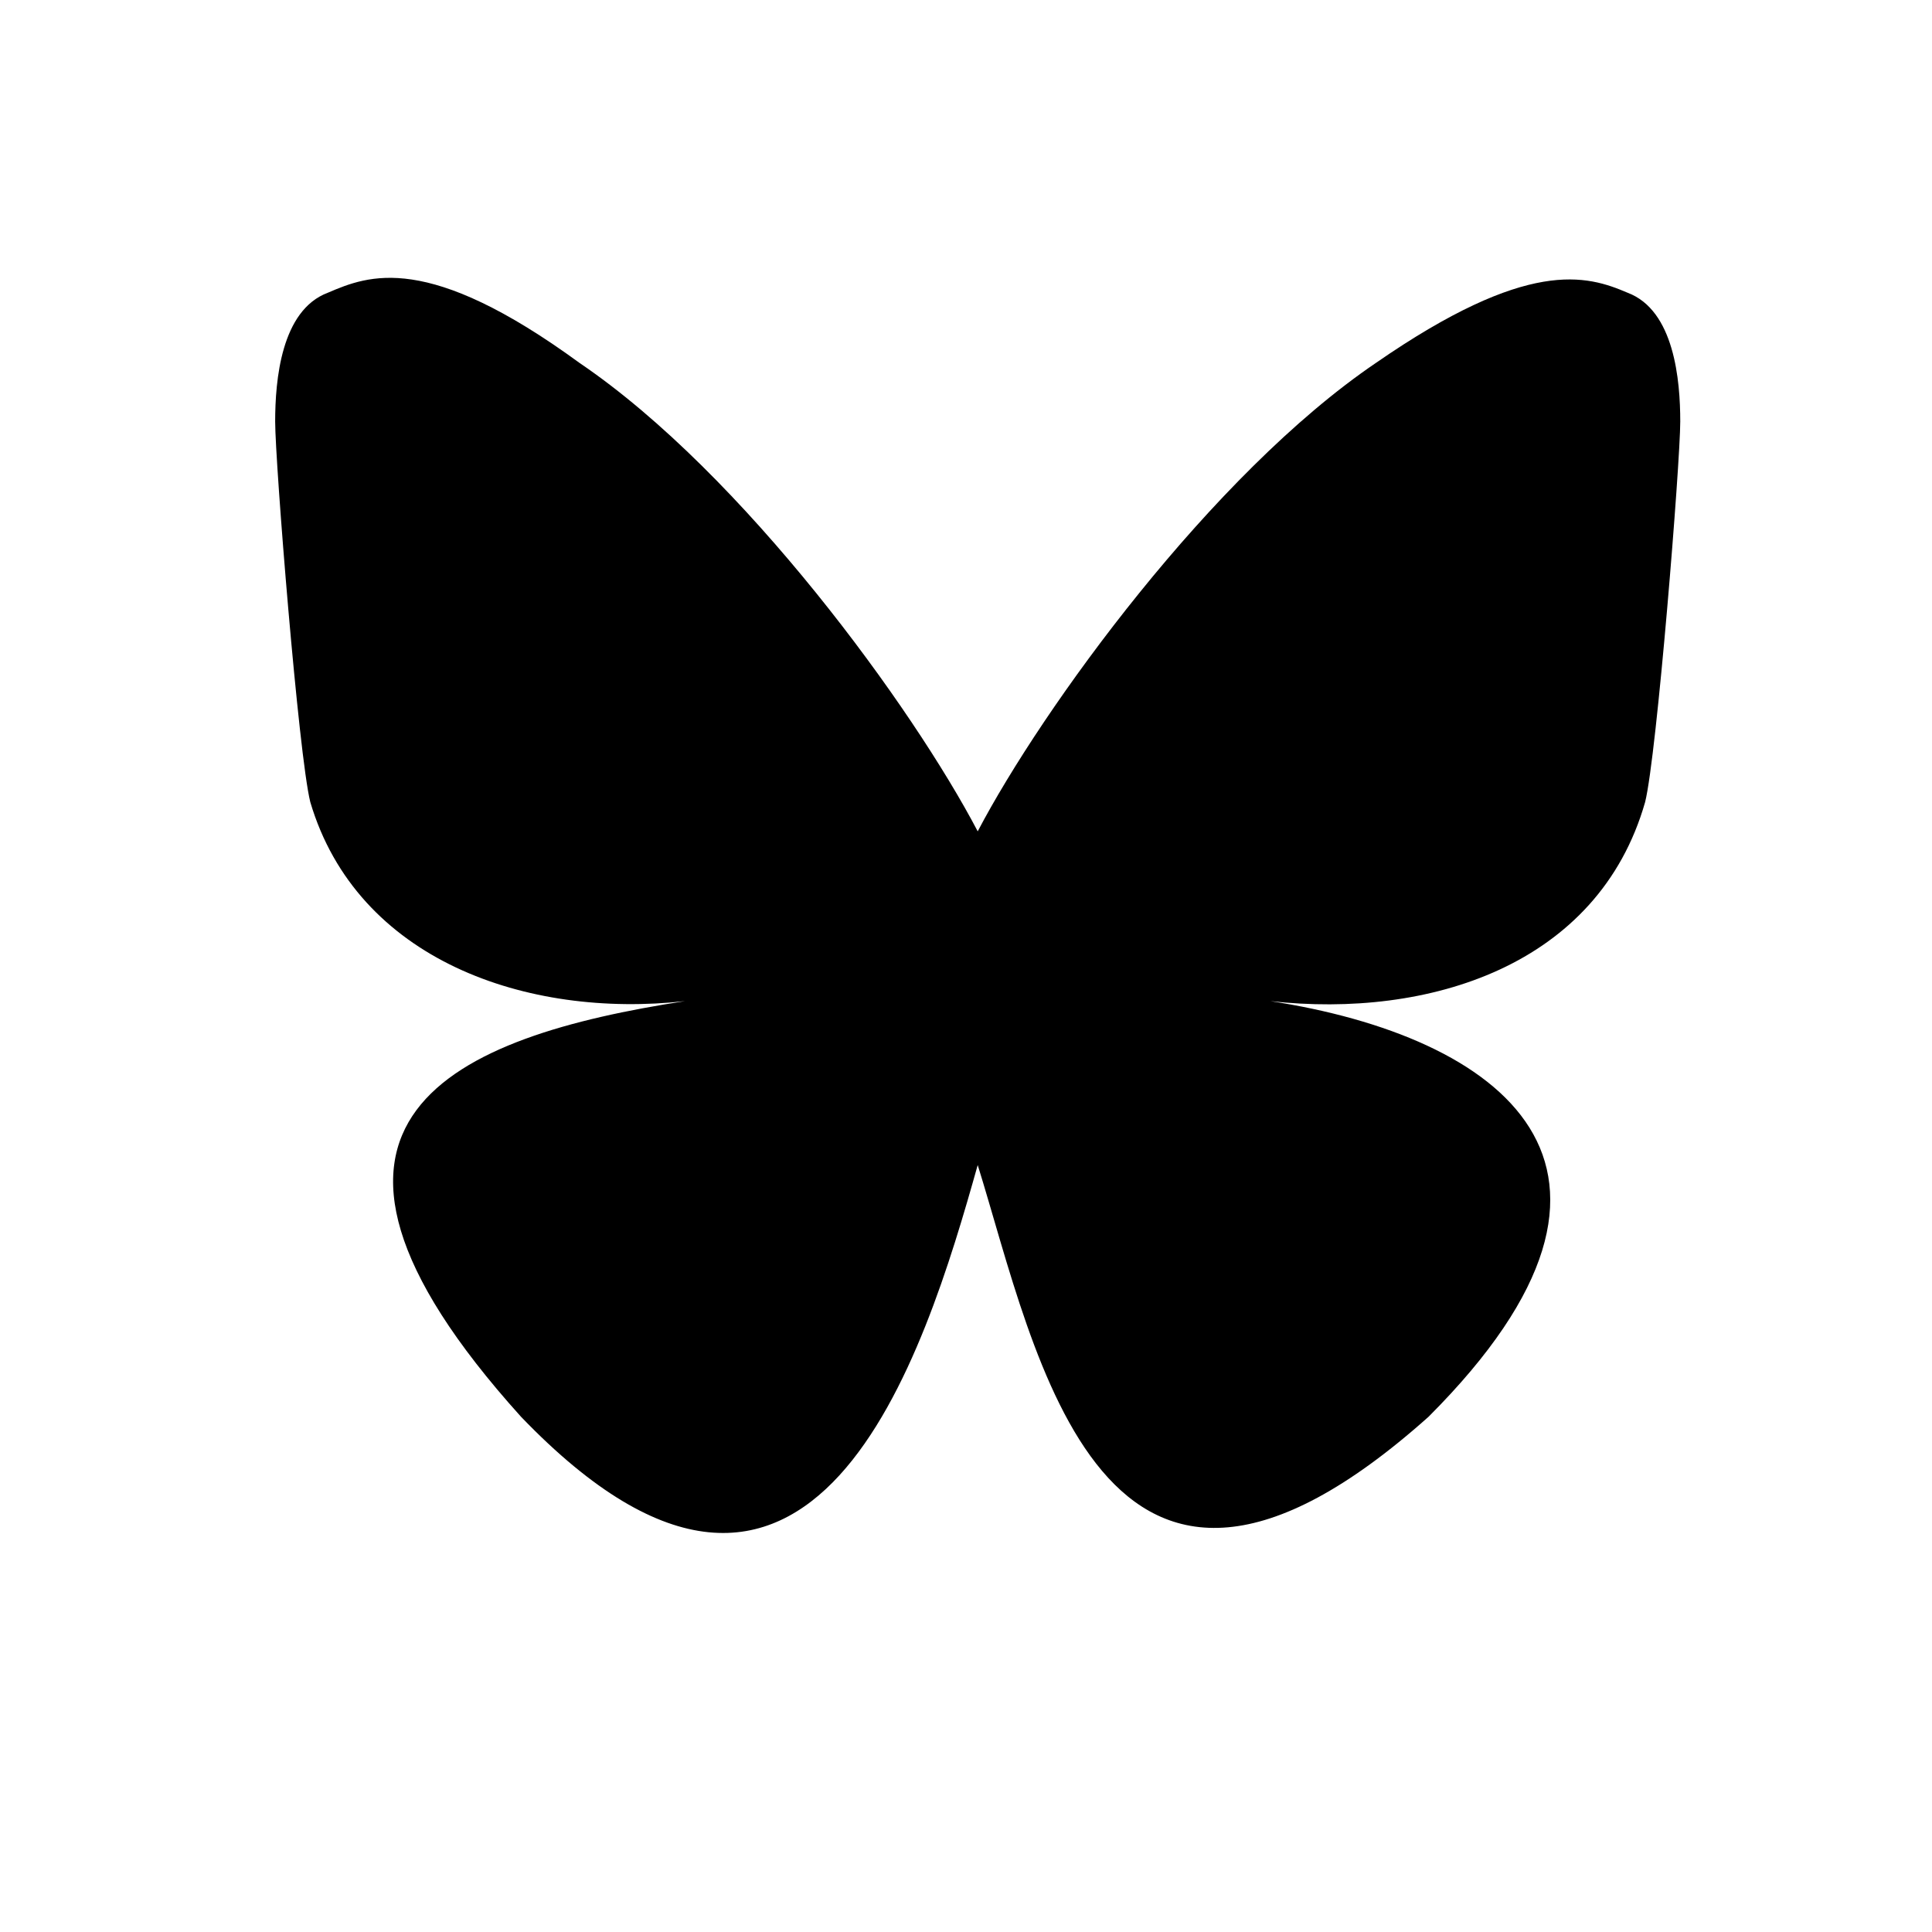
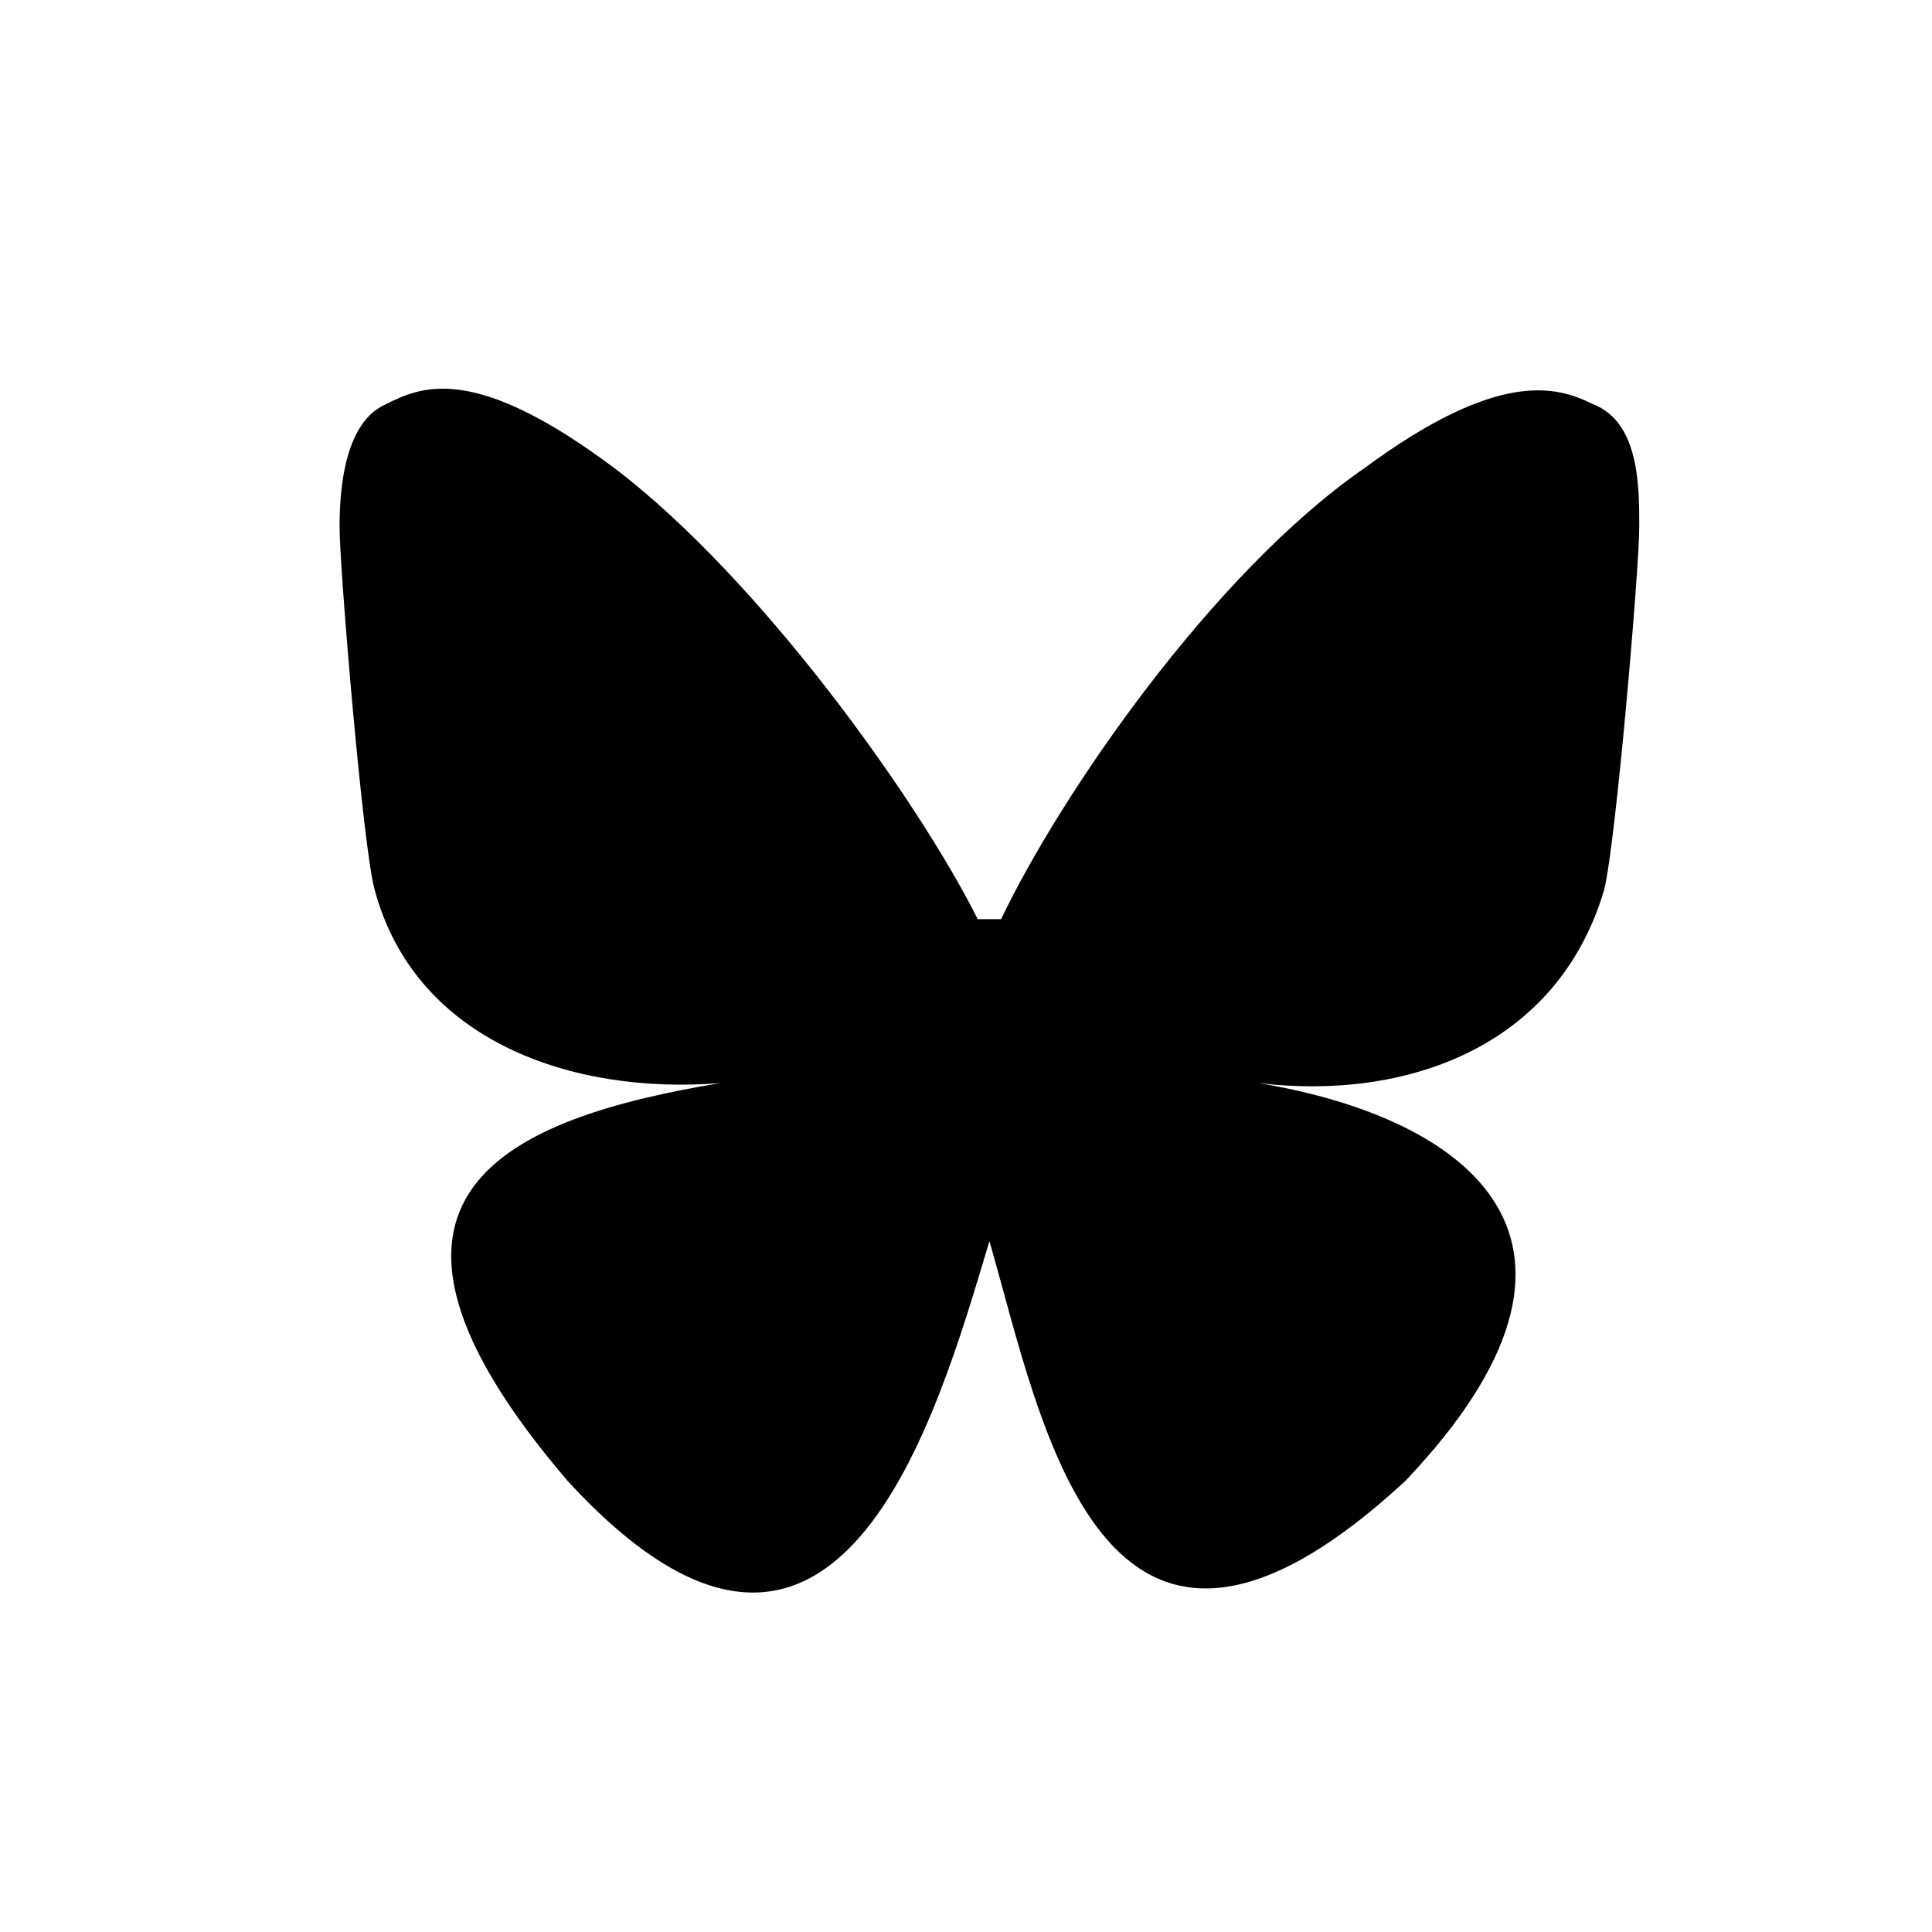
<svg xmlns="http://www.w3.org/2000/svg" id="Layer_1" version="1.1" viewBox="0 0 33 33">
-   <path d="M16.7,14.2c-1.1-2.1-4-6.1-6.8-8-2.6-1.9-3.6-1.5-4.3-1.2-.8.3-.9,1.5-.9,2.2s.4,5.7.6,6.5c.8,2.7,3.7,3.7,6.4,3.4.1,0,.3,0,.4,0-.1,0-.3,0-.4,0-3.9.6-7.4,2-2.8,7.1,5,5.2,6.9-1.1,7.8-4.3,1,3.2,2.1,9.3,7.7,4.3,4.3-4.3,1.2-6.5-2.7-7.1-.1,0-.3,0-.4,0,.1,0,.3,0,.4,0,2.7.3,5.6-.6,6.4-3.4.2-.8.6-5.8.6-6.5s-.1-1.9-.9-2.2c-.7-.3-1.7-.6-4.3,1.2-2.8,1.9-5.7,5.9-6.8,8Z" />
+   <path d="M16.7,15.7c-1-2-3.7-5.8-6.2-7.7-2.4-1.8-3.3-1.4-3.9-1.1-.7.3-.8,1.4-.8,2.1s.4,5.5.6,6.2c.7,2.6,3.4,3.5,5.9,3.3h.4-.4c-3.6.6-6.8,1.9-2.6,6.8,4.6,5,6.3-1.1,7.2-4.1.9,3.1,1.9,8.9,7.1,4.1,3.9-4.1,1.1-6.2-2.5-6.8h-.4.4c2.5.3,5.1-.6,5.9-3.3.2-.8.6-5.5.6-6.2s0-1.8-.8-2.1c-.6-.3-1.6-.6-3.9,1.1-2.6,1.8-5.2,5.6-6.2,7.7Z" />
</svg>
